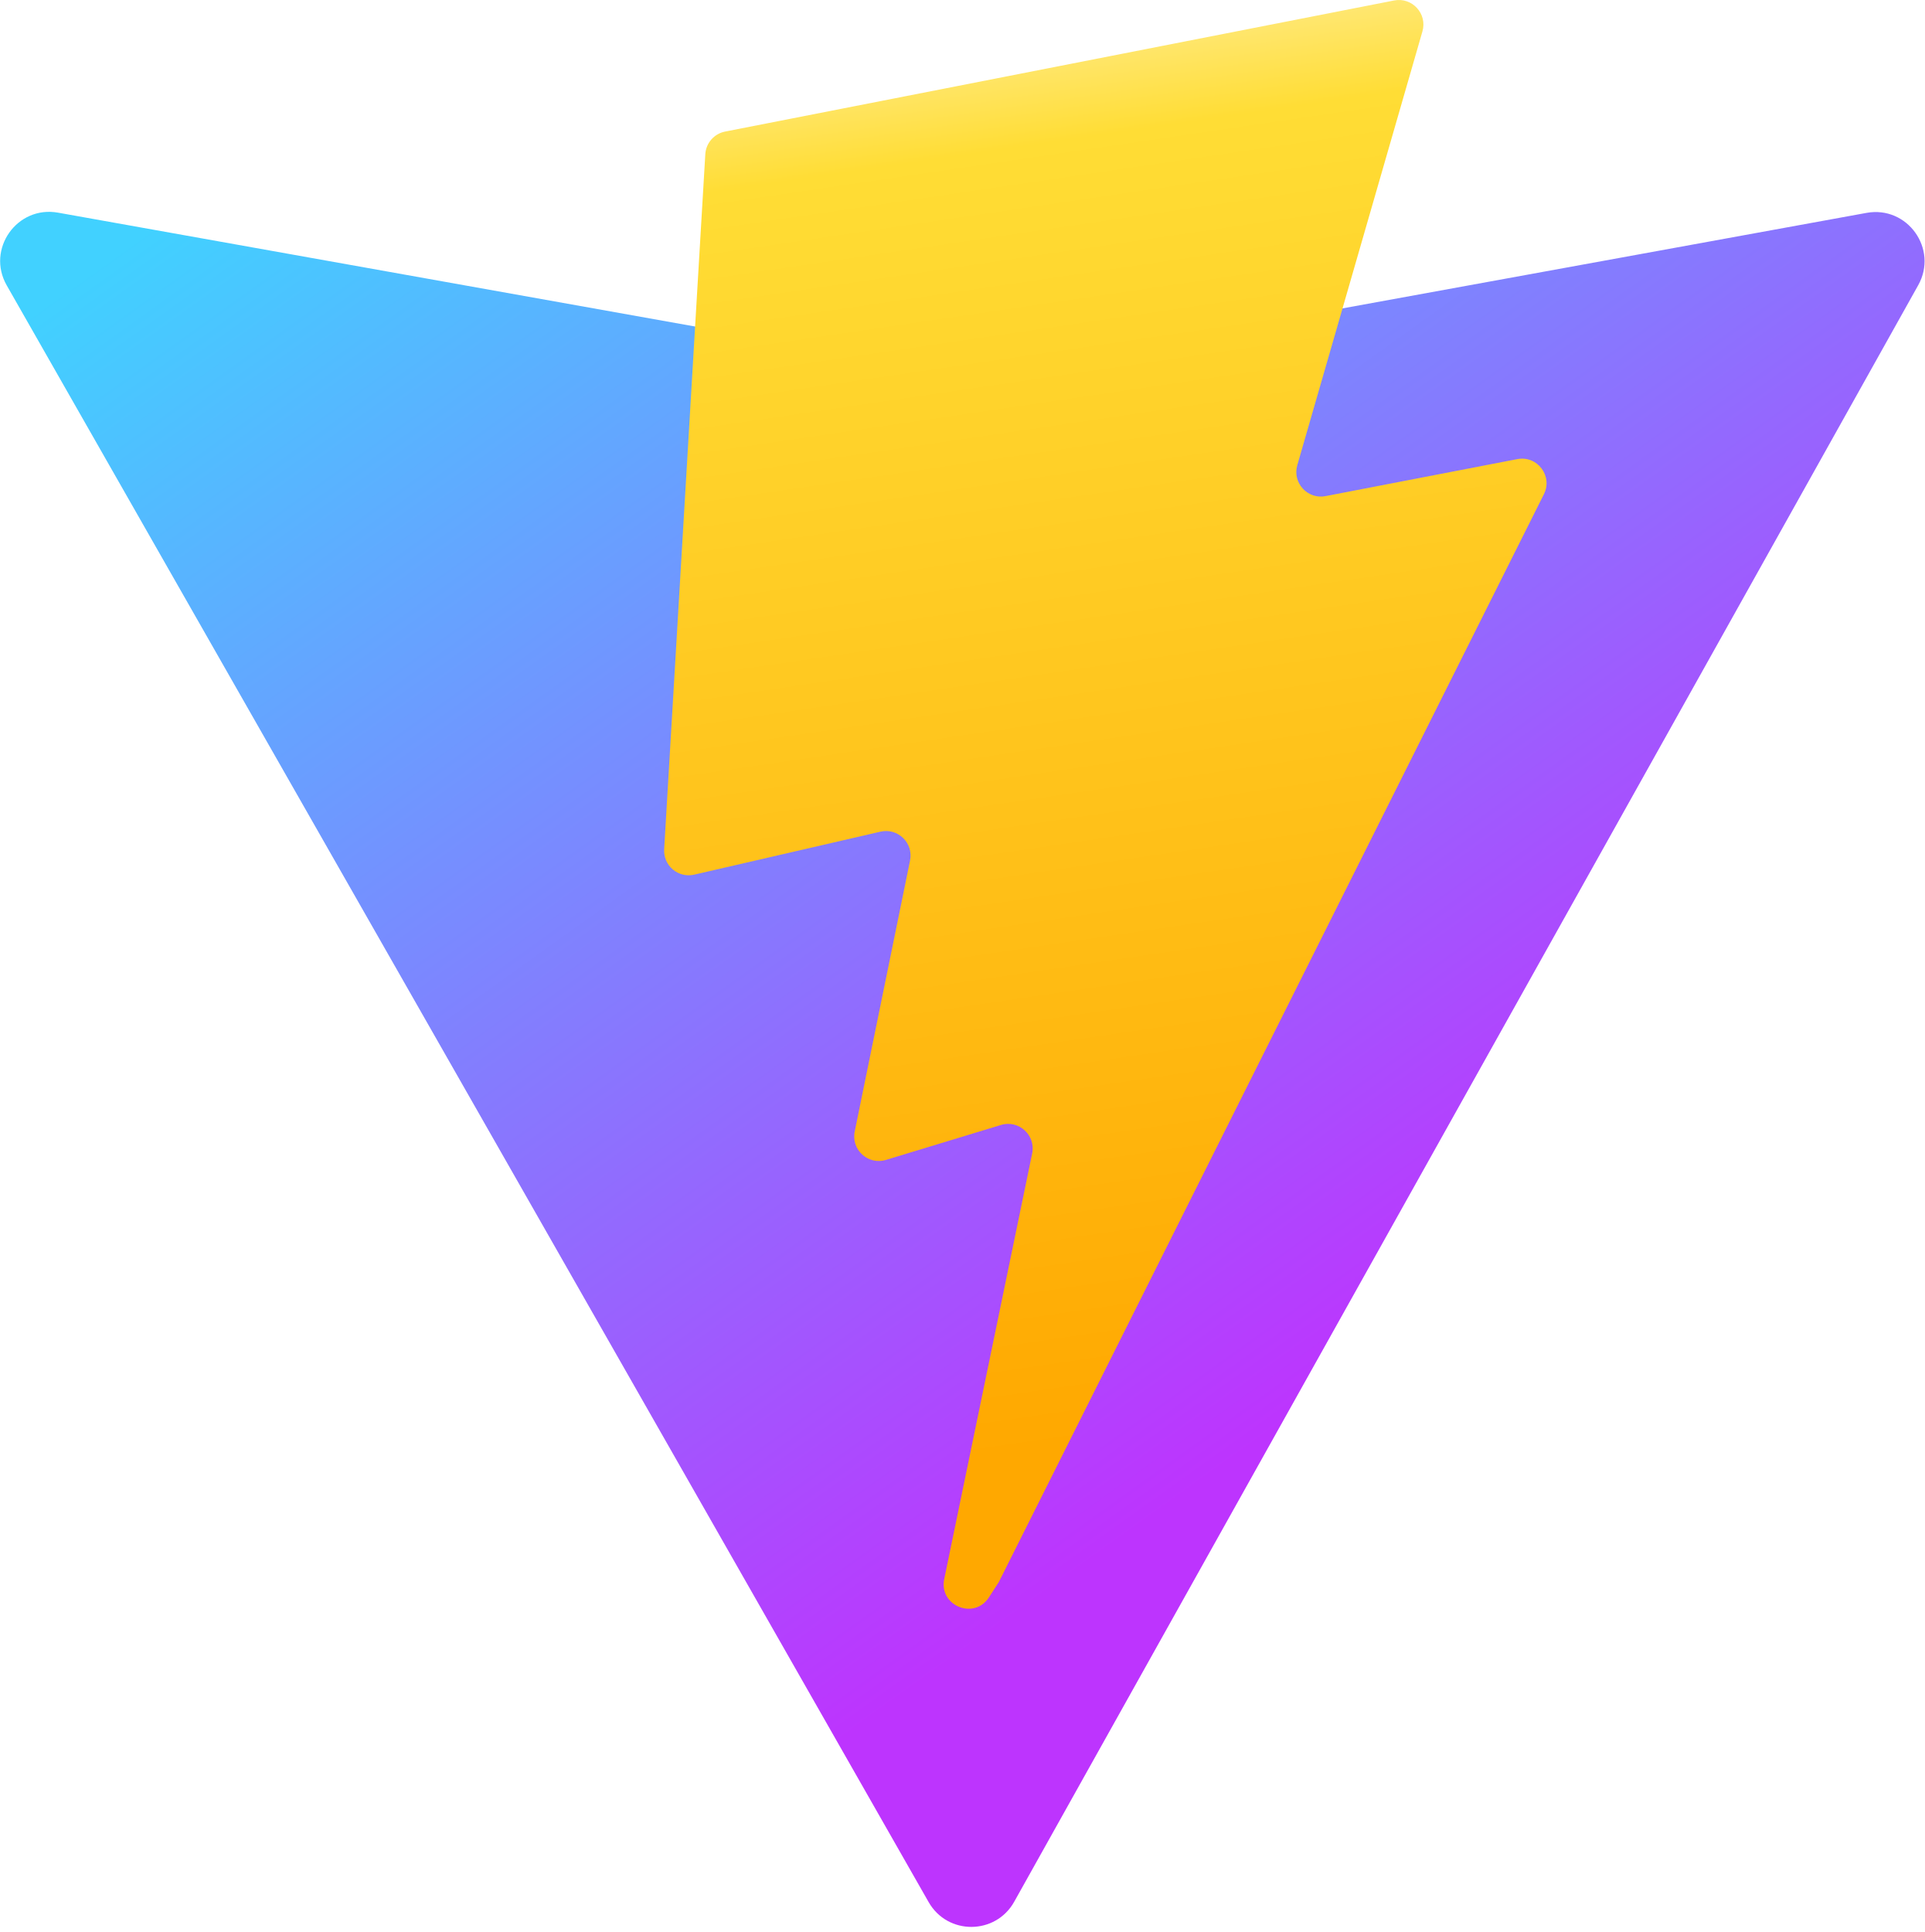
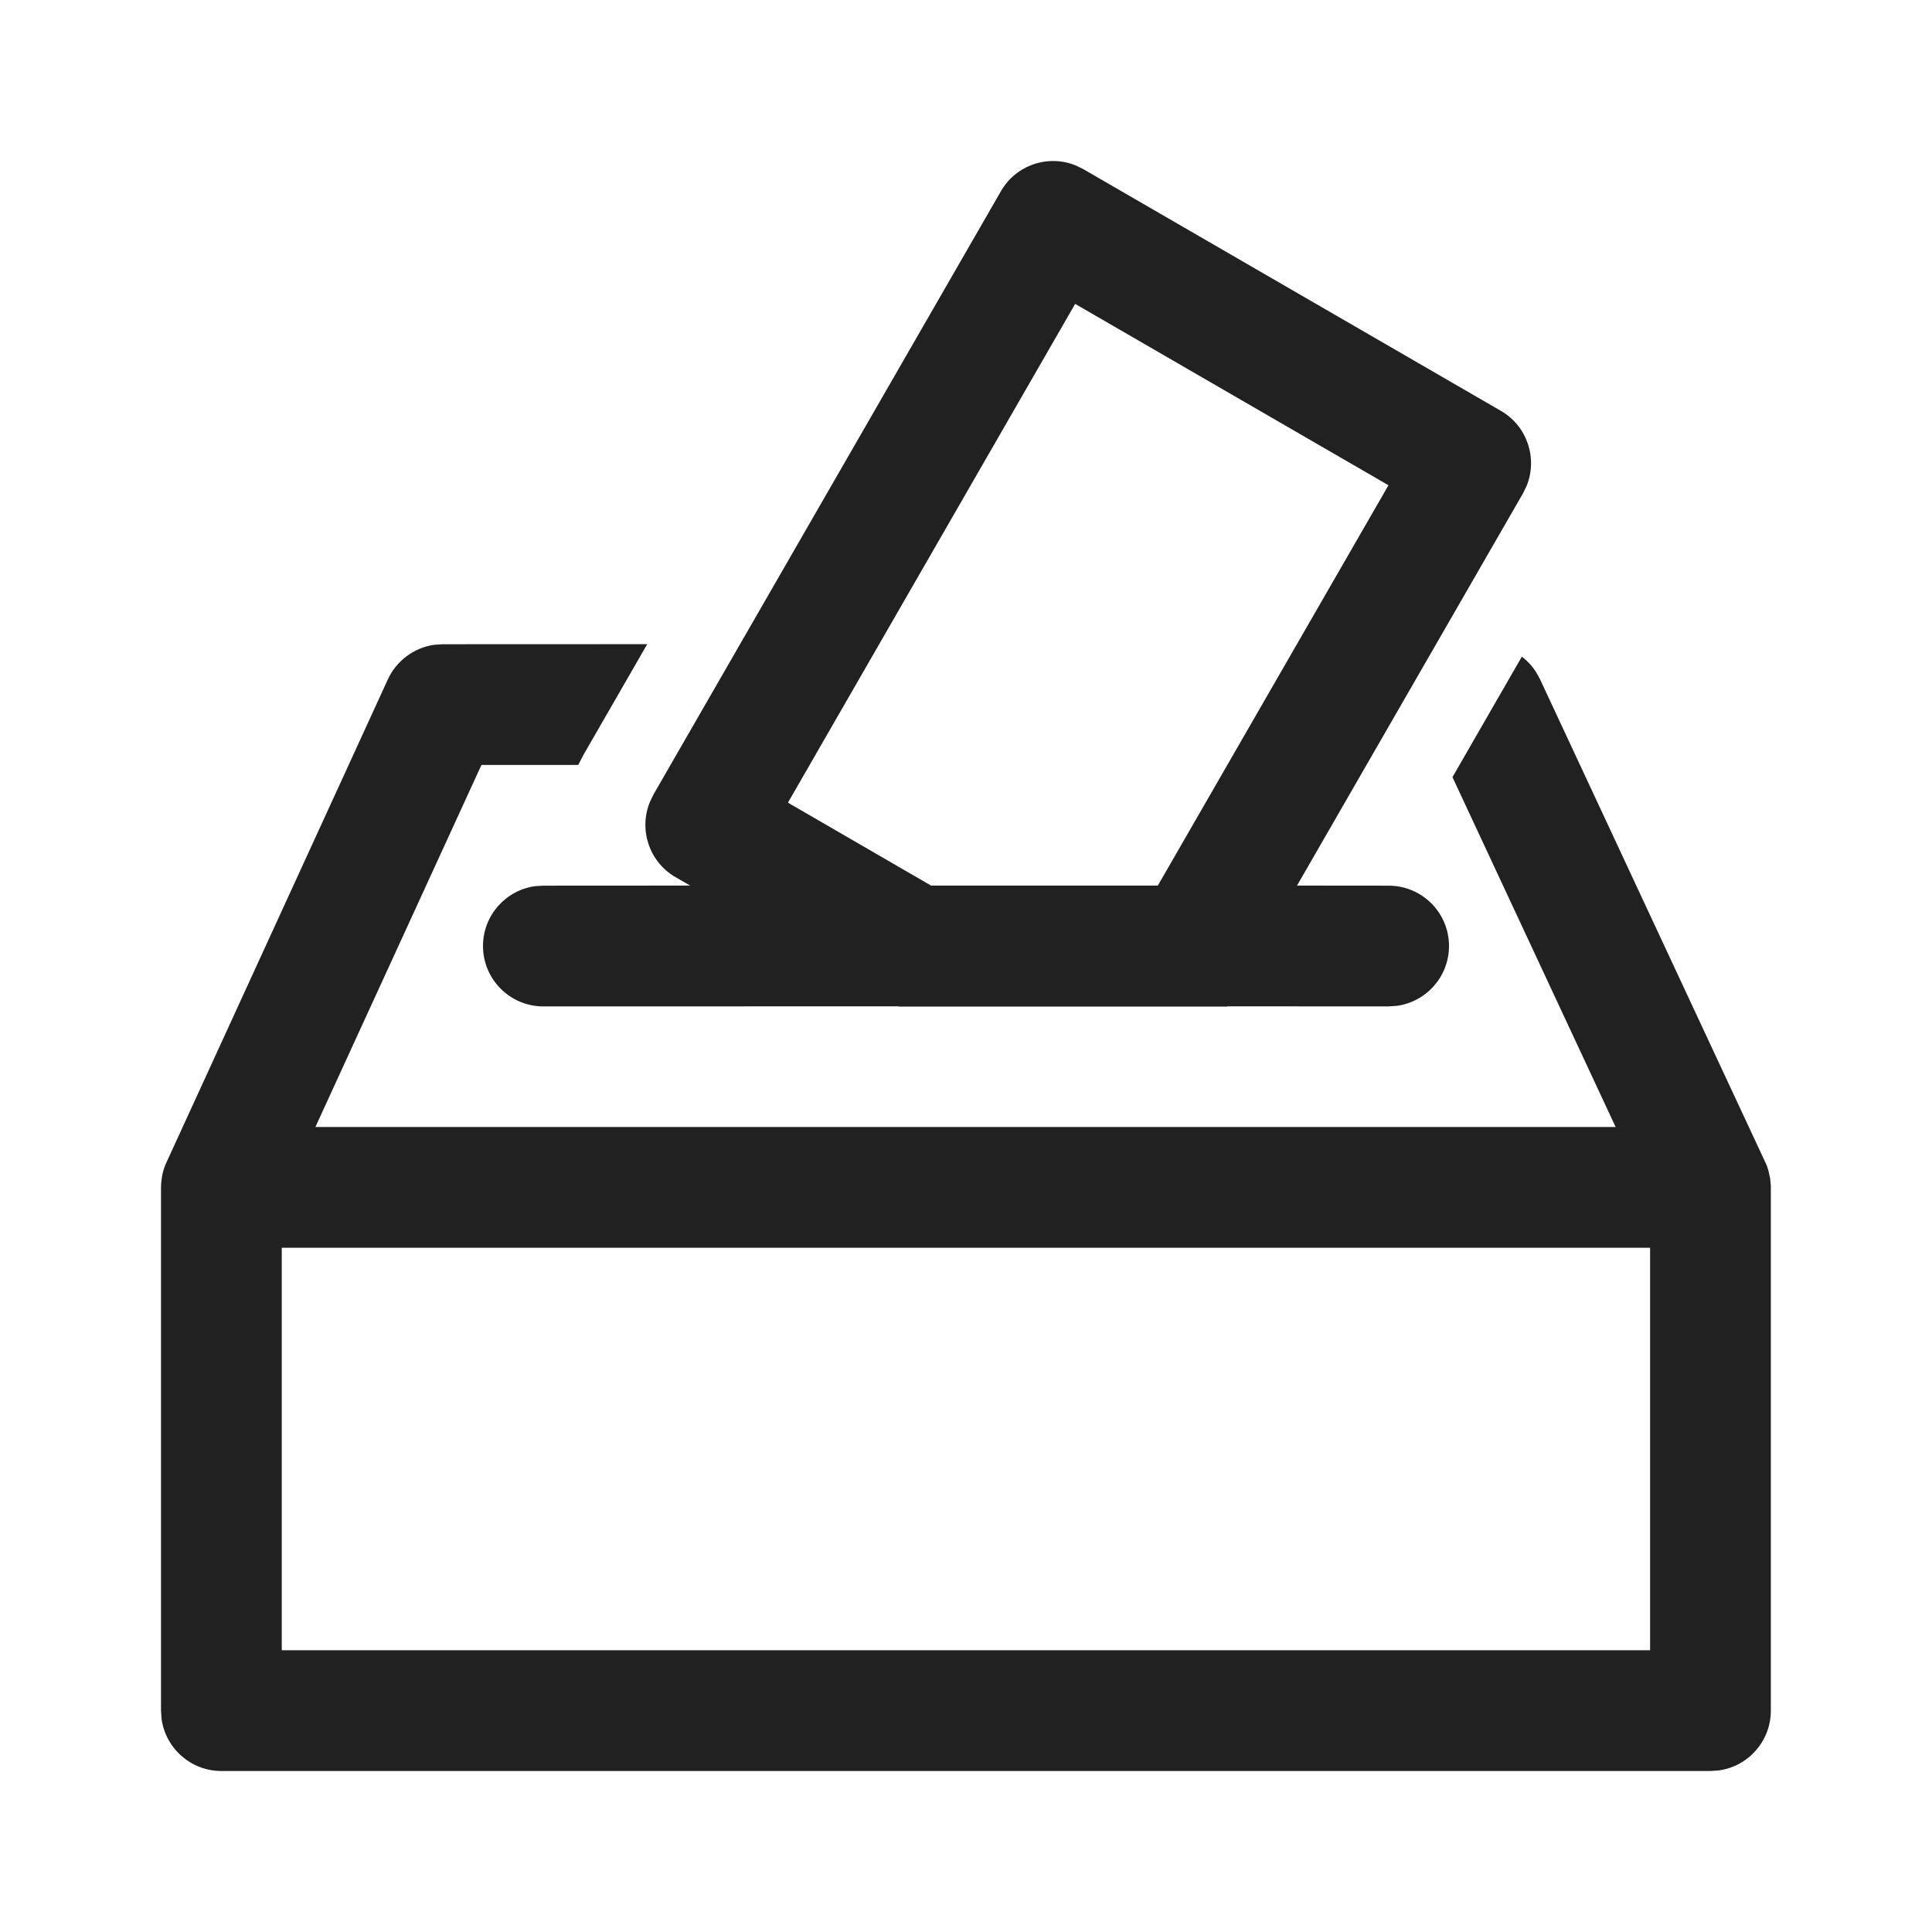
- <svg xmlns="http://www.w3.org/2000/svg" aria-hidden="true" role="img" class="iconify iconify--logos" width="31.88" height="32" preserveAspectRatio="xMidYMid meet" viewBox="0 0 256 257">
-   <defs>
-     <linearGradient id="IconifyId1813088fe1fbc01fb466" x1="-.828%" x2="57.636%" y1="7.652%" y2="78.411%">
-       <stop offset="0%" stop-color="#41D1FF" />
-       <stop offset="100%" stop-color="#BD34FE" />
-     </linearGradient>
-     <linearGradient id="IconifyId1813088fe1fbc01fb467" x1="43.376%" x2="50.316%" y1="2.242%" y2="89.03%">
-       <stop offset="0%" stop-color="#FFEA83" />
-       <stop offset="8.333%" stop-color="#FFDD35" />
-       <stop offset="100%" stop-color="#FFA800" />
-     </linearGradient>
-   </defs>
-   <path fill="url(#IconifyId1813088fe1fbc01fb466)" d="M255.153 37.938L134.897 252.976c-2.483 4.44-8.862 4.466-11.382.048L.875 37.958c-2.746-4.814 1.371-10.646 6.827-9.67l120.385 21.517a6.537 6.537 0 0 0 2.322-.004l117.867-21.483c5.438-.991 9.574 4.796 6.877 9.62Z" />
-   <path fill="url(#IconifyId1813088fe1fbc01fb467)" d="M185.432.063L96.44 17.501a3.268 3.268 0 0 0-2.634 3.014l-5.474 92.456a3.268 3.268 0 0 0 3.997 3.378l24.777-5.718c2.318-.535 4.413 1.507 3.936 3.838l-7.361 36.047c-.495 2.426 1.782 4.5 4.151 3.78l15.304-4.649c2.372-.72 4.652 1.36 4.15 3.788l-11.698 56.621c-.732 3.542 3.979 5.473 5.943 2.437l1.313-2.028l72.516-144.72c1.215-2.423-.88-5.186-3.54-4.672l-25.505 4.922c-2.396.462-4.435-1.77-3.759-4.114l16.646-57.705c.677-2.35-1.37-4.583-3.769-4.113Z" />
+ <svg xmlns="http://www.w3.org/2000/svg" width="800px" height="800px" viewBox="0 0 24 24" fill="none">
+   <path d="M20.498 15.5H3.5V20.5H20.498V15.5ZM21.945 14.472L21.966 14.534L21.989 14.634L21.998 14.733V21.25C21.998 21.63 21.716 21.944 21.35 21.993L21.248 22H2.75C2.37 22 2.057 21.718 2.007 21.352L2 21.25V14.751L2.002 14.698L2.013 14.612C2.023 14.558 2.038 14.507 2.059 14.459L4.818 8.44C4.925 8.207 5.142 8.047 5.392 8.01L5.5 8.003L8.04 8.002L7.251 9.372L7.183 9.502L5.981 9.502L3.918 14H20.07L18.043 9.654L18.905 8.157C18.972 8.207 19.03 8.27 19.077 8.341L19.13 8.436L21.945 14.472ZM13.365 2.056L13.457 2.101L18.645 5.104C18.973 5.294 19.103 5.695 18.964 6.037L18.919 6.129L16.112 11.001L17.25 11.002C17.664 11.002 18 11.337 18 11.752C18 12.131 17.718 12.445 17.352 12.495L17.25 12.502L15.248 12.501L15.247 12.504H11.169L11.166 12.501L6.75 12.502C6.336 12.502 6 12.166 6 11.752C6 11.372 6.282 11.058 6.648 11.008L6.75 11.002L8.573 11.001L8.391 10.896C8.063 10.706 7.933 10.305 8.073 9.963L8.117 9.871L12.434 2.375C12.623 2.046 13.024 1.916 13.365 2.056ZM13.356 3.775L9.788 9.971L11.566 11.001H14.383L17.248 6.028L13.356 3.775Z" fill="#212121" />
</svg>
